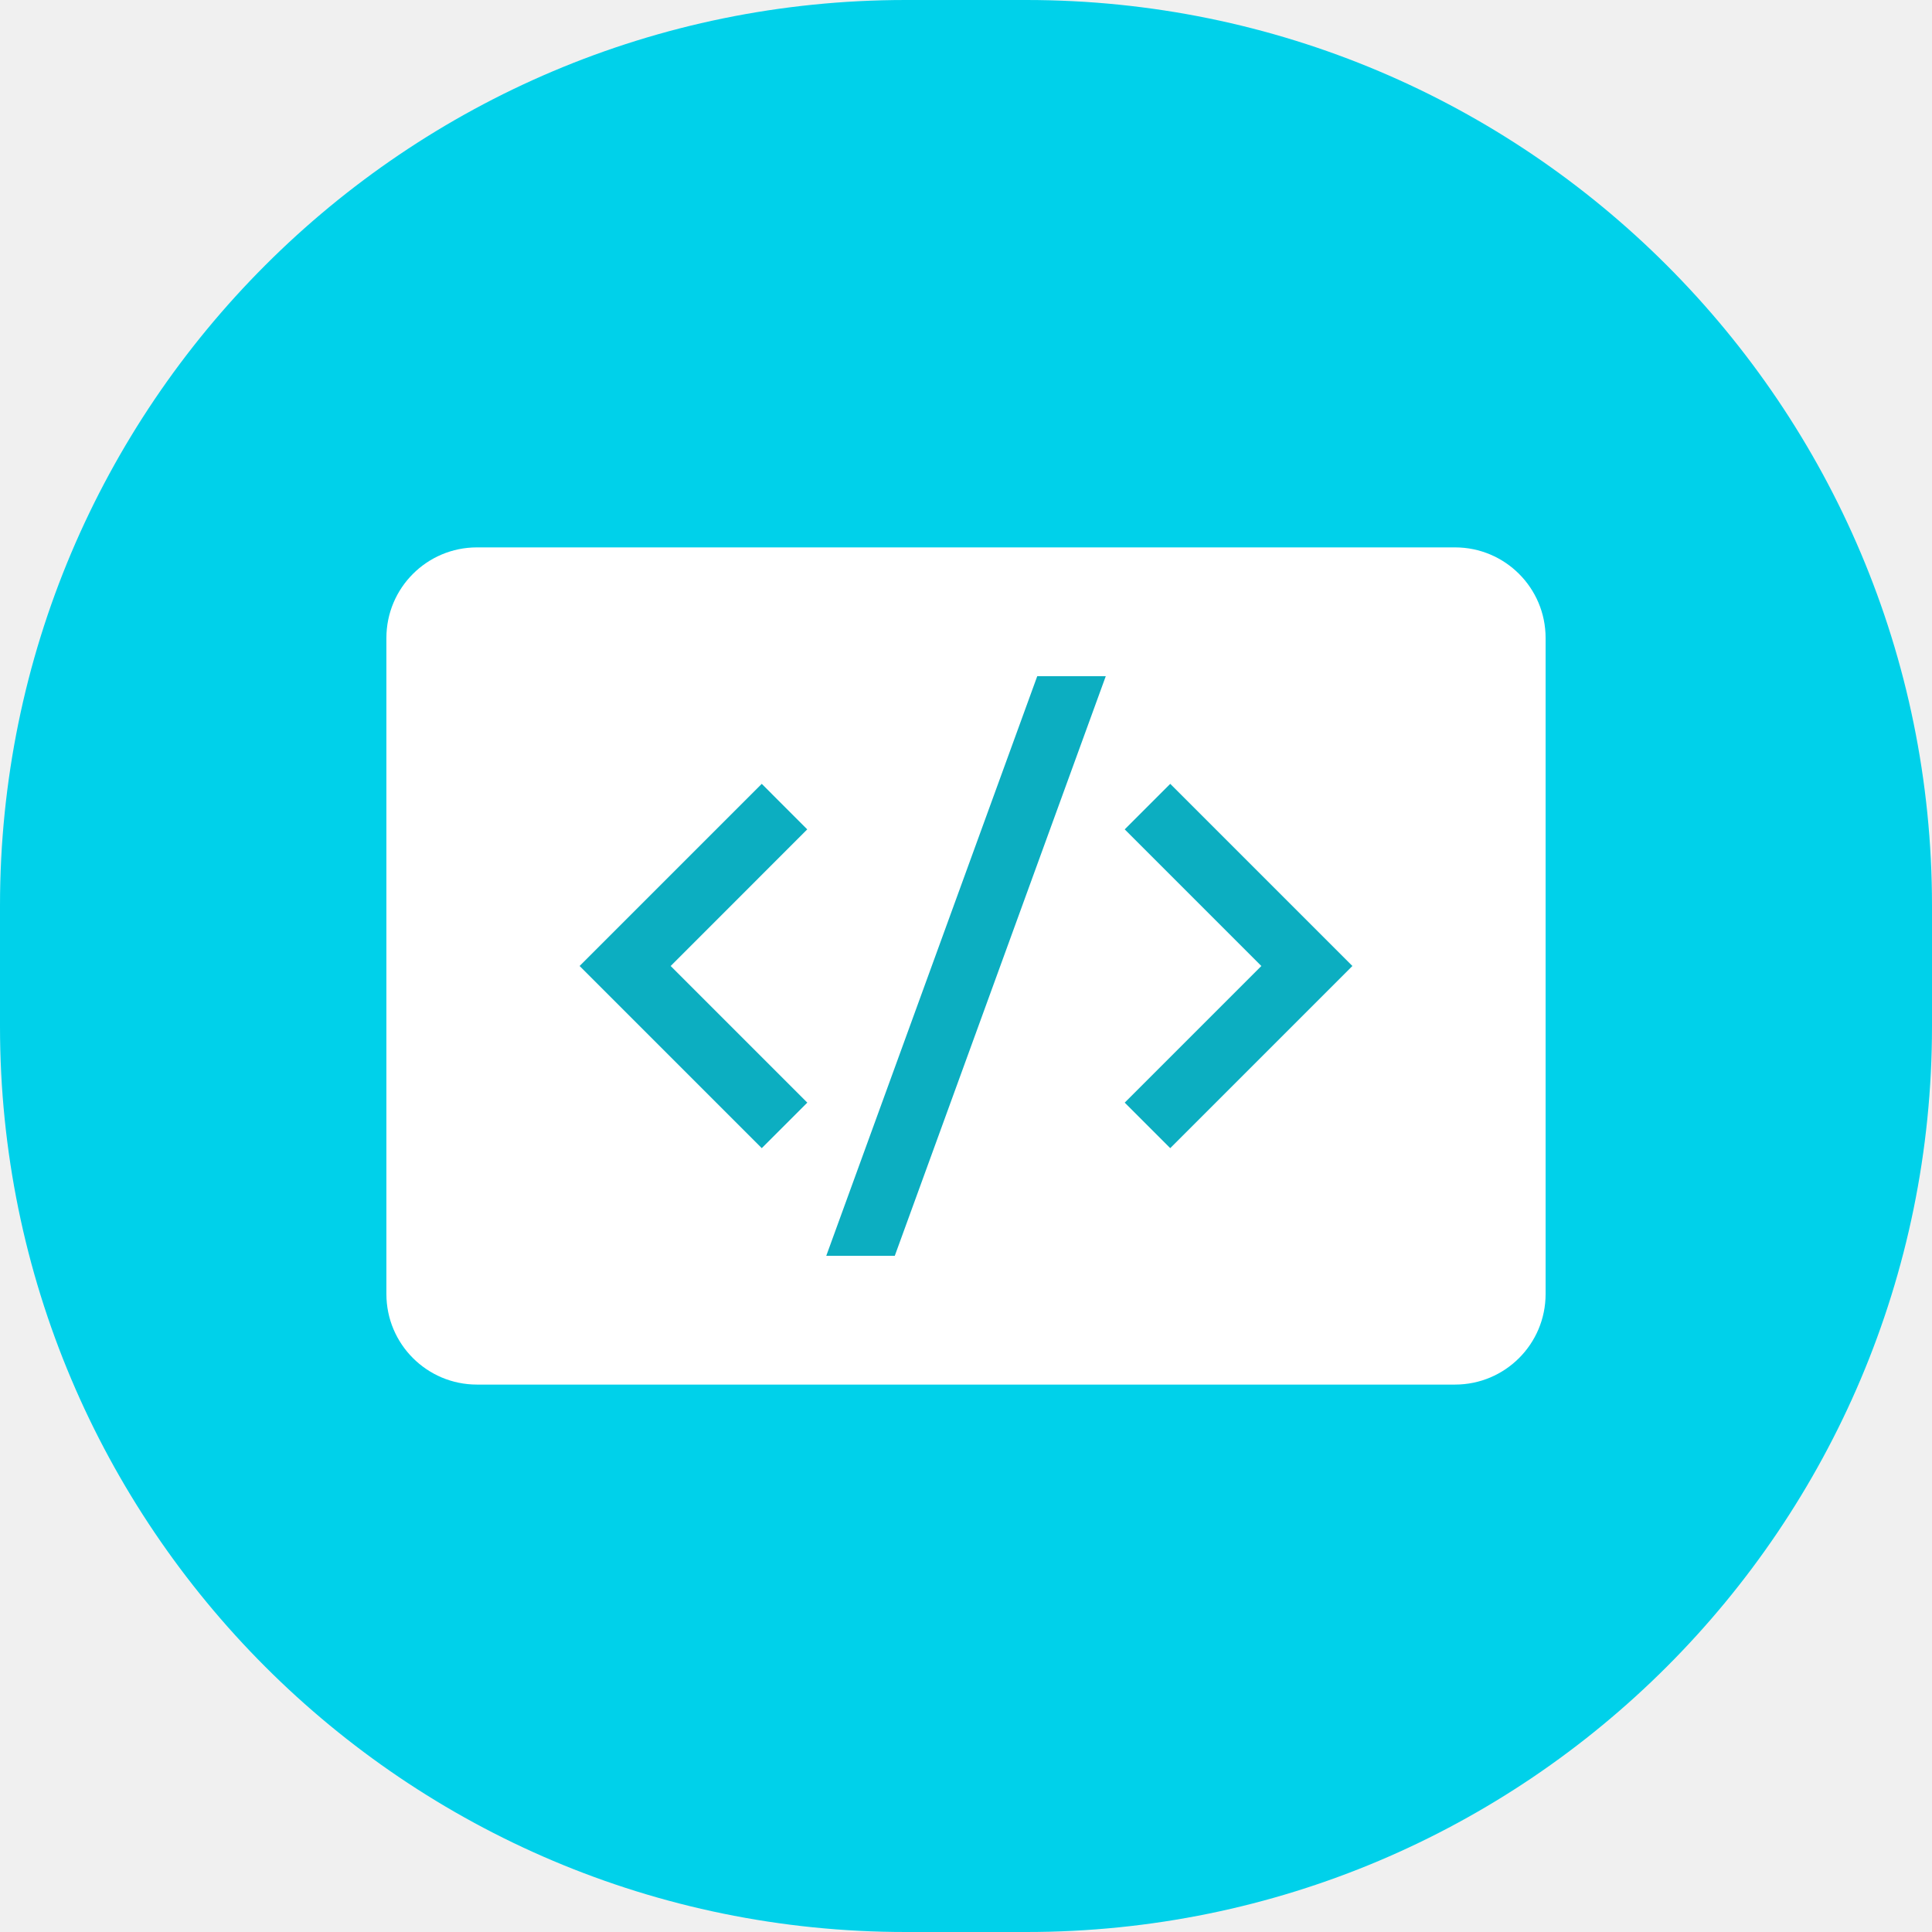
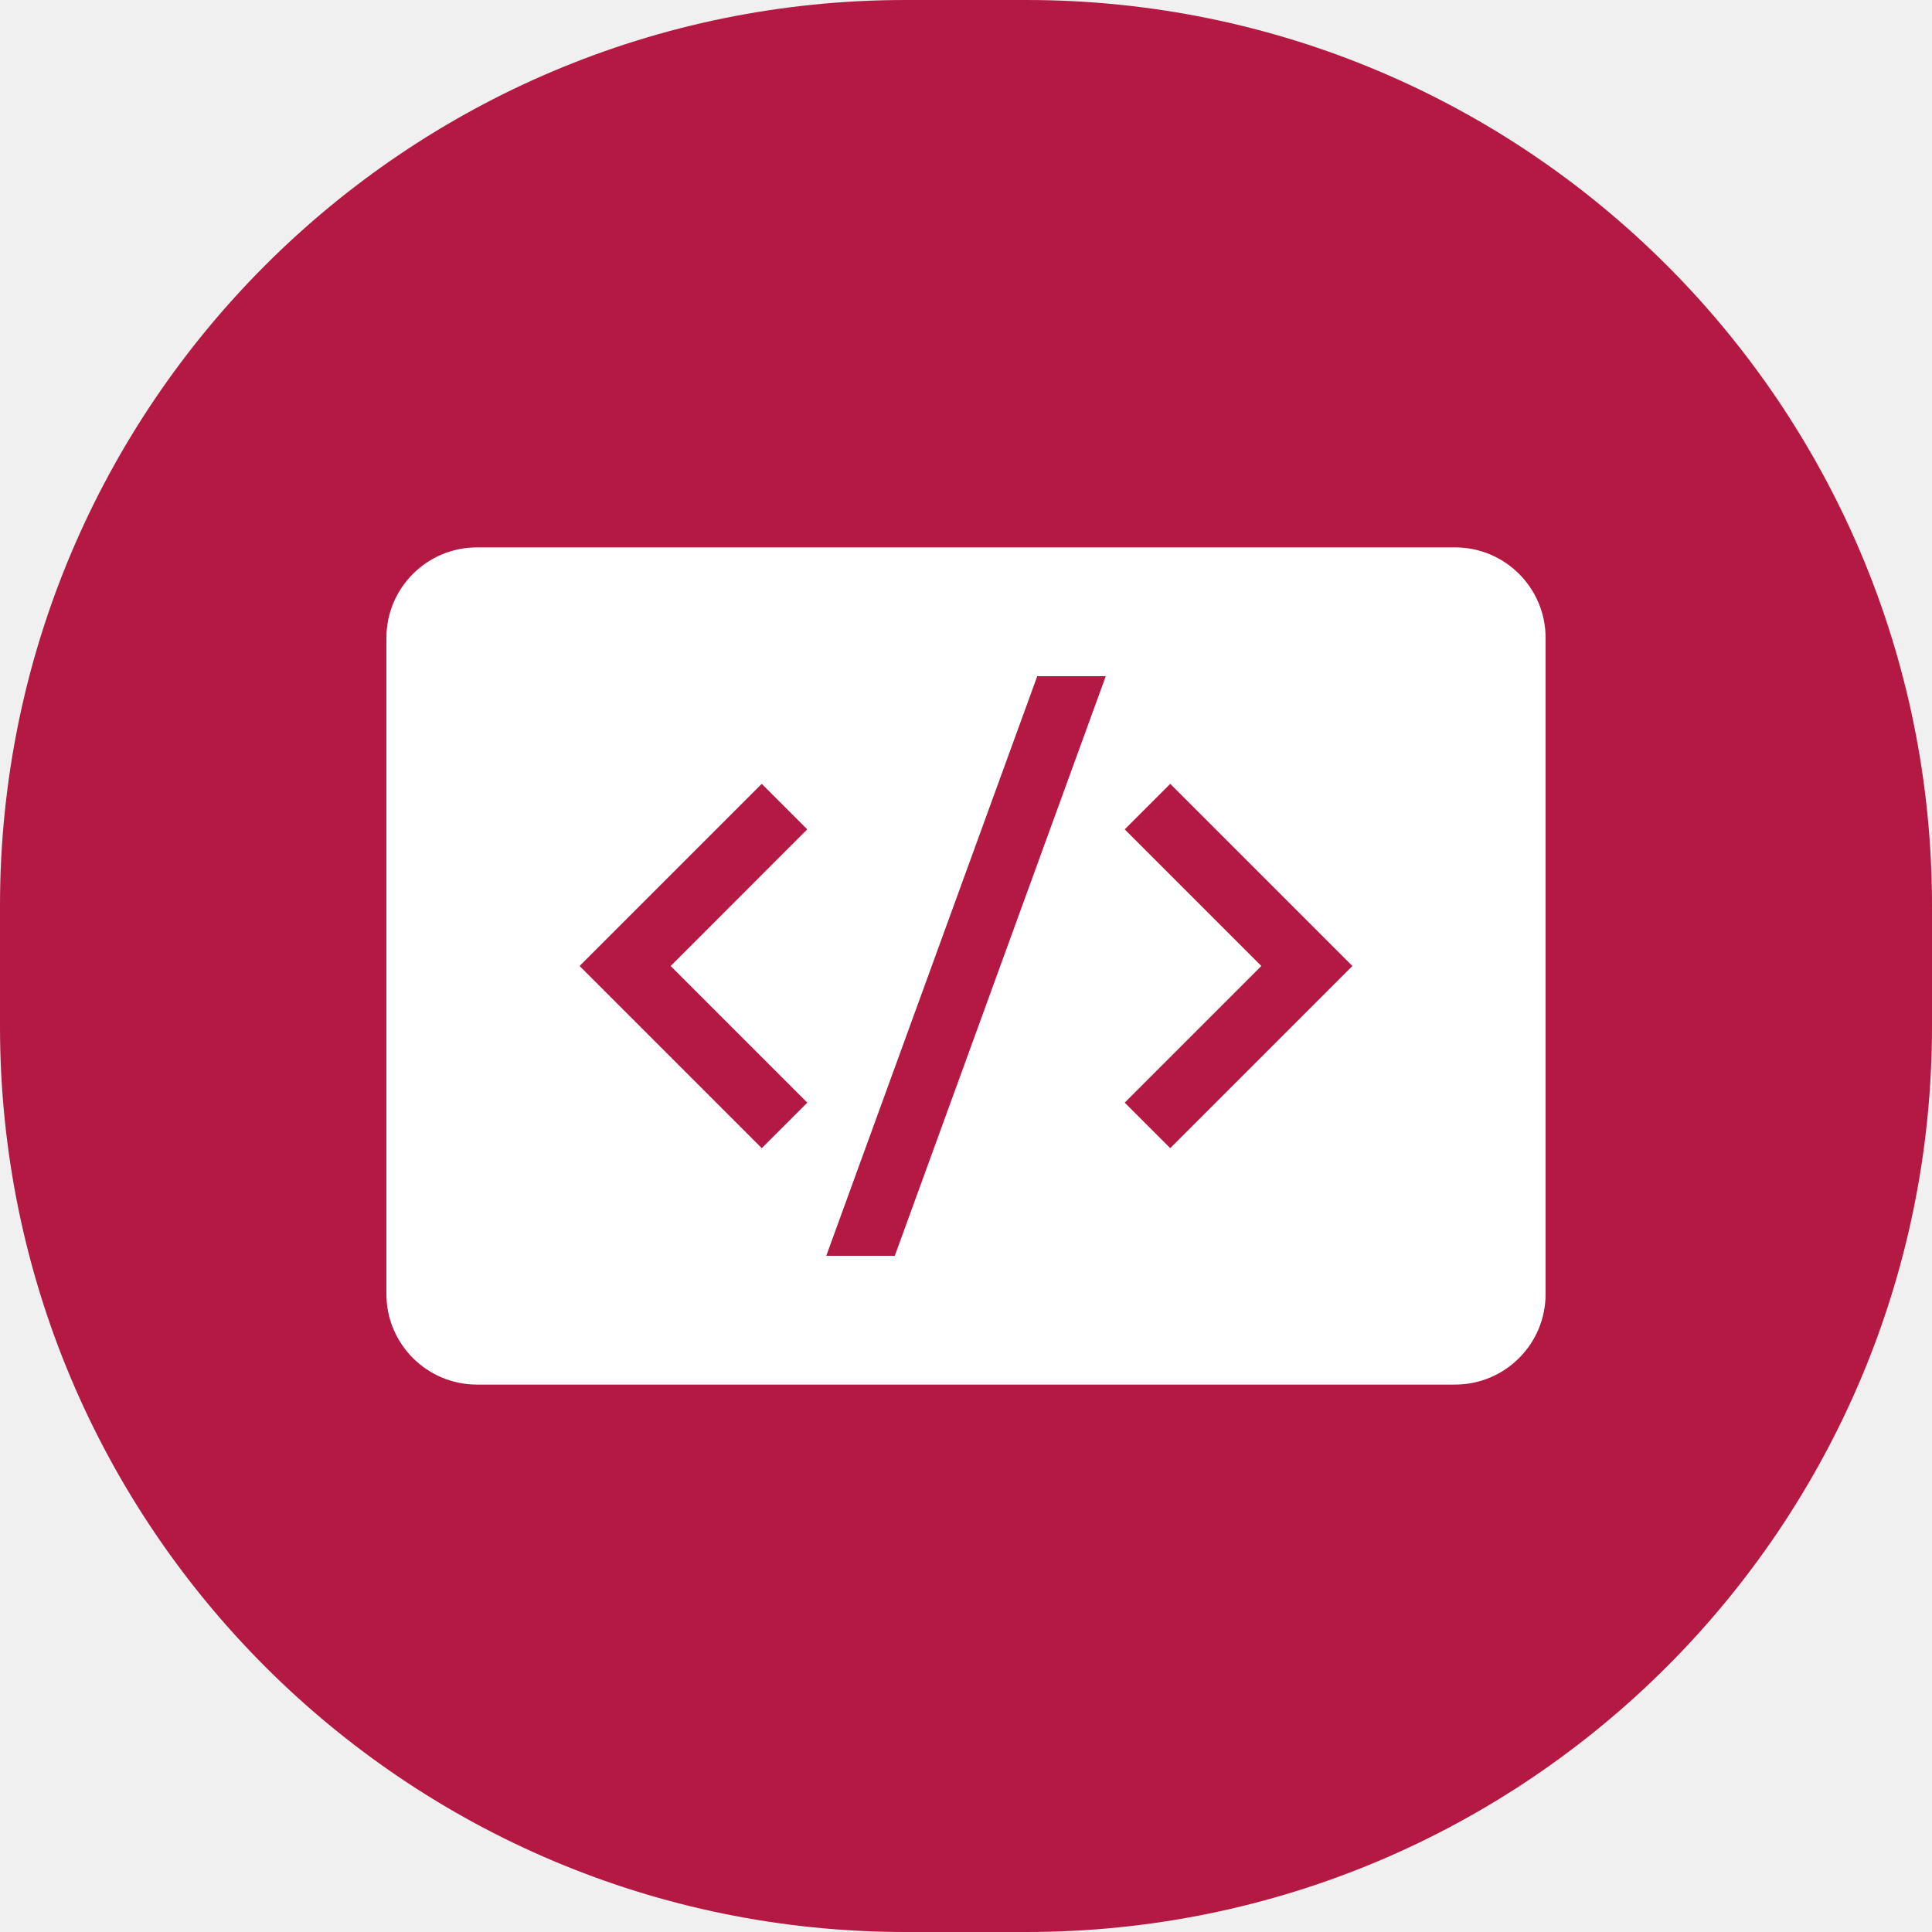
<svg xmlns="http://www.w3.org/2000/svg" width="64" height="64" viewBox="0 0 64 64" fill="none">
-   <rect width="64" height="64" rx="30" fill="#00D1EA" />
+   <rect width="64" height="64" rx="30" fill="#B31942" />
  <rect x="12.8" y="18.133" width="38.4" height="27.733" rx="3" fill="white" />
  <g clip-path="url(#clip0_1778_51723)">
-     <path d="M44.8 32L38.766 38.034L37.258 36.526L41.784 32L37.258 27.474L38.766 25.966L44.8 32ZM22.217 32L26.743 36.526L25.234 38.034L19.2 32L25.234 25.966L26.741 27.474L22.217 32ZM29.641 41.6H27.371L34.36 22.4H36.63L29.641 41.6Z" fill="#0CAEC1" />
+     <path d="M44.8 32L38.766 38.034L37.258 36.526L41.784 32L37.258 27.474L38.766 25.966L44.8 32ZM22.217 32L26.743 36.526L25.234 38.034L19.2 32L25.234 25.966L26.741 27.474L22.217 32ZM29.641 41.6H27.371L34.36 22.4H36.63L29.641 41.6Z" fill="#B31942" />
  </g>
  <defs>
    <clipPath id="clip0_1778_51723">
      <rect width="25.6" height="25.6" fill="white" transform="translate(19.2002 19.2002)" />
    </clipPath>
  </defs>
</svg>
